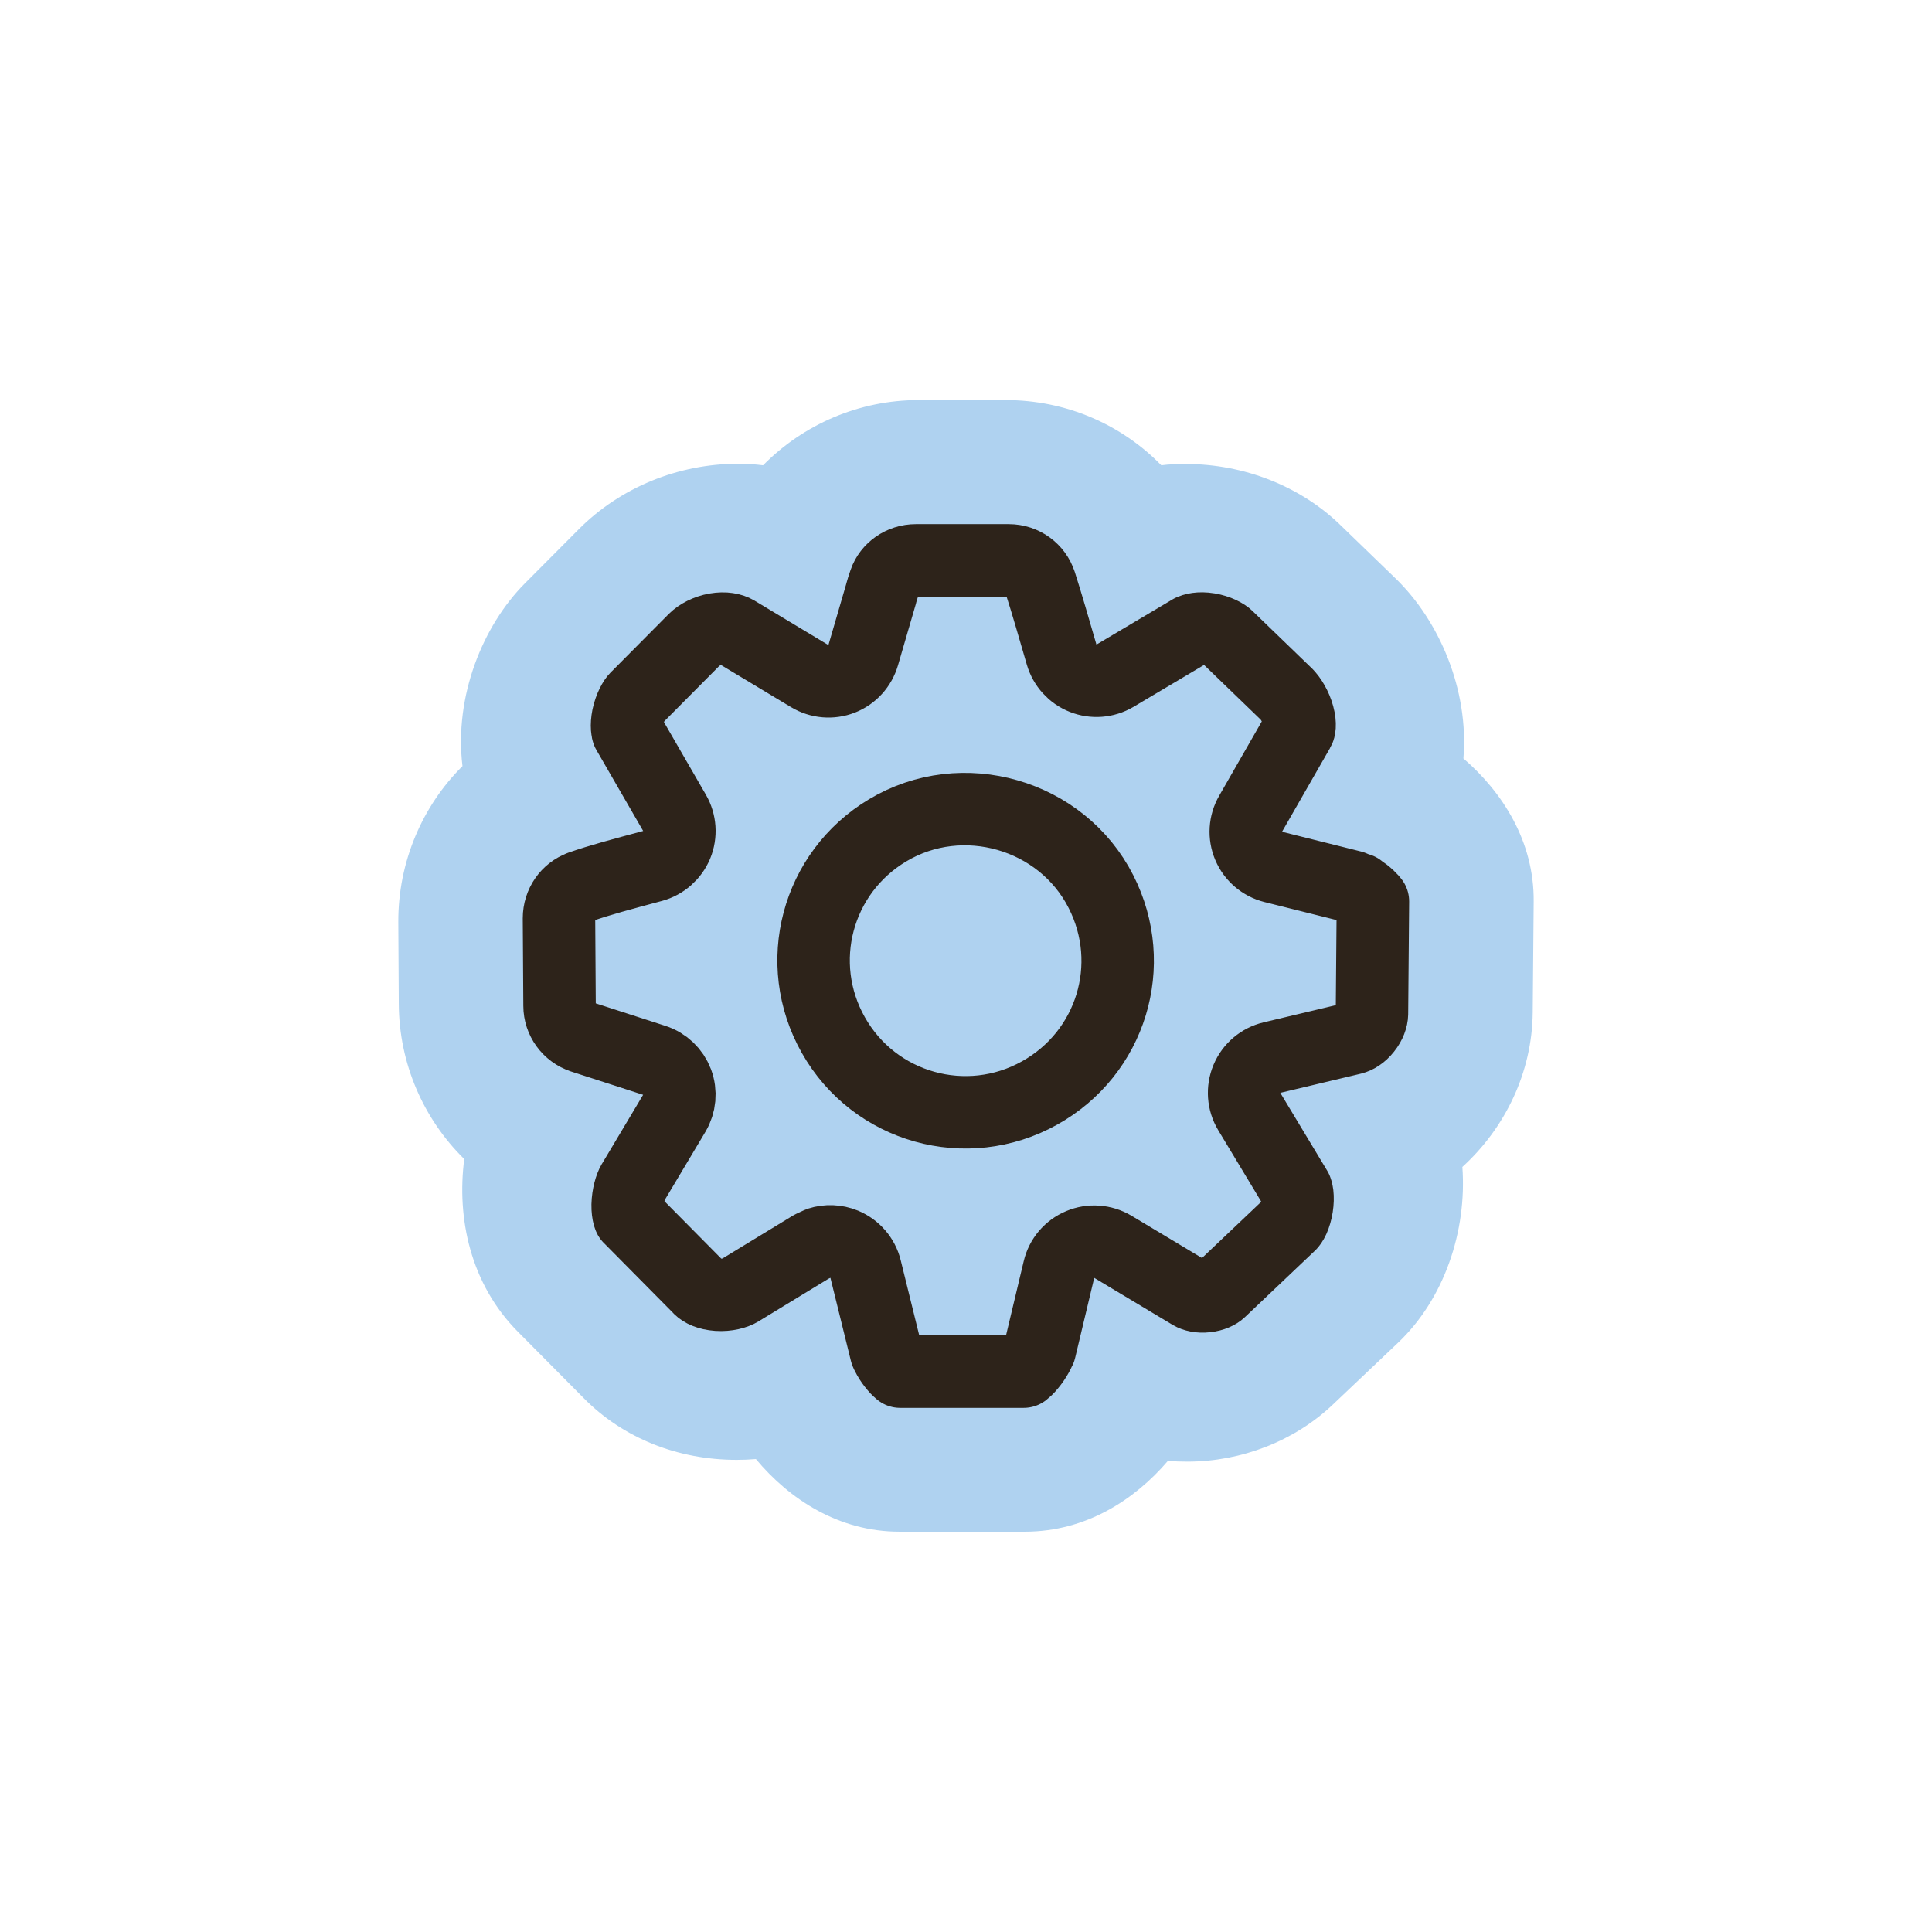
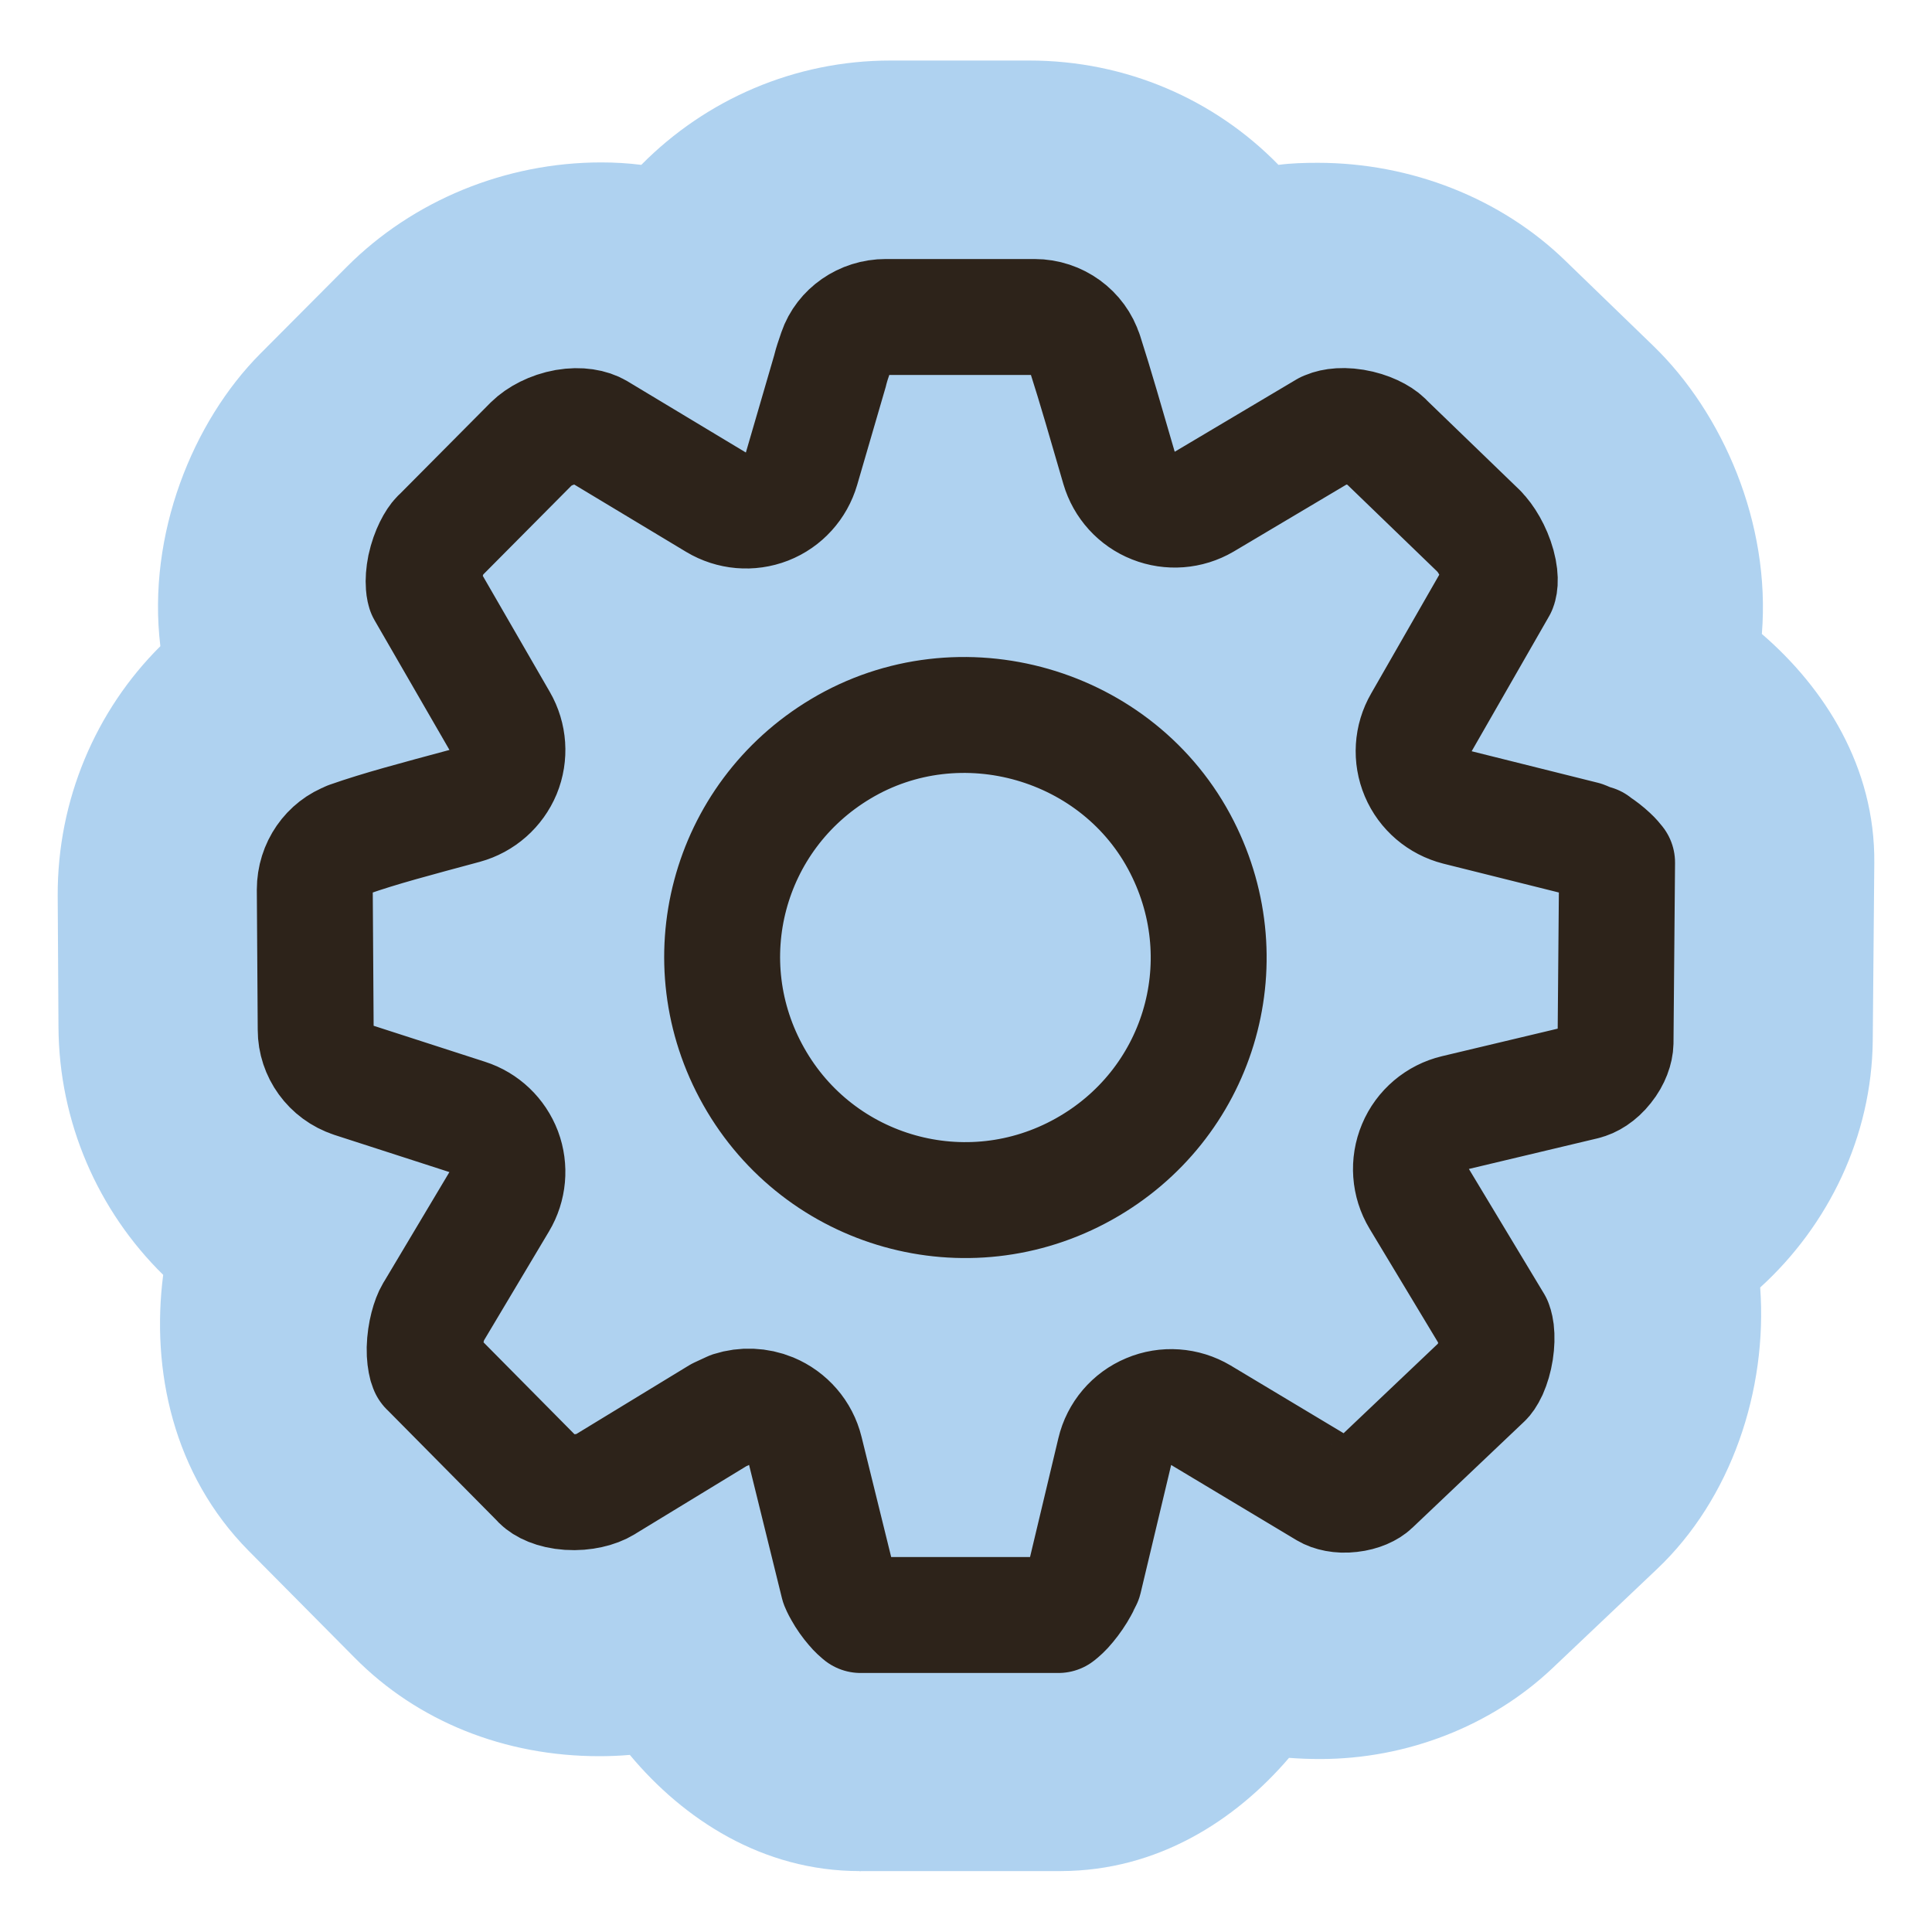
- <svg xmlns="http://www.w3.org/2000/svg" width="24" height="24" viewBox="0 0 24 24" fill="none">
+ <svg xmlns="http://www.w3.org/2000/svg" width="24" height="24" viewBox="4.5 4.5 15 15" fill="none">
  <path d="M11.174 19.027C10.419 19.027 9.806 18.624 9.39 18.125C9.311 18.132 9.231 18.135 9.152 18.135C8.418 18.135 7.742 17.865 7.253 17.37L6.431 16.541C5.843 15.947 5.672 15.134 5.767 14.398C5.262 13.902 4.957 13.213 4.954 12.47L4.948 11.454C4.945 10.711 5.243 10.016 5.745 9.517C5.64 8.647 5.999 7.771 6.52 7.247L7.193 6.571C7.707 6.056 8.425 5.761 9.168 5.761C9.272 5.761 9.377 5.767 9.479 5.78C9.981 5.272 10.67 4.97 11.413 4.97H12.492C13.242 4.97 13.931 5.272 14.426 5.78C14.524 5.767 14.626 5.764 14.731 5.764C15.455 5.764 16.156 6.04 16.655 6.526L17.338 7.187C17.874 7.707 18.249 8.561 18.179 9.422C18.665 9.841 19.059 10.454 19.052 11.2L19.04 12.578C19.033 13.321 18.697 14.013 18.166 14.496C18.224 15.293 17.941 16.138 17.363 16.684L16.553 17.452C16.08 17.9 15.423 18.157 14.75 18.157C14.667 18.157 14.588 18.154 14.508 18.148C14.089 18.637 13.486 19.024 12.74 19.027H11.181L11.178 19.03L11.174 19.027Z" fill="#AFD2F0" />
  <path d="M13.677 11.077C13.188 10.113 11.953 9.759 11.026 10.315C10.146 10.842 9.847 11.964 10.352 12.858C10.863 13.764 12.008 14.084 12.915 13.577C13.804 13.081 14.139 11.986 13.677 11.077ZM6.951 12.492L6.944 11.407C6.944 11.228 7.054 11.074 7.21 11.018L7.209 11.017C7.451 10.932 7.725 10.86 8.107 10.757C8.242 10.72 8.352 10.623 8.406 10.494C8.459 10.365 8.449 10.218 8.379 10.097L7.798 9.091C7.797 9.087 7.792 9.073 7.79 9.044C7.787 9.007 7.79 8.958 7.801 8.903C7.827 8.782 7.879 8.696 7.907 8.668H7.908L8.627 7.944C8.684 7.888 8.78 7.836 8.892 7.816C9.003 7.797 9.089 7.816 9.14 7.846L10.059 8.399C10.179 8.471 10.325 8.484 10.456 8.433C10.586 8.382 10.684 8.273 10.723 8.139L10.945 7.377C10.946 7.372 10.947 7.367 10.949 7.361C10.957 7.329 10.968 7.296 10.992 7.226C11.045 7.071 11.2 6.961 11.377 6.961H12.532C12.713 6.961 12.87 7.078 12.922 7.242L12.923 7.243C13.009 7.511 13.088 7.789 13.188 8.132C13.227 8.265 13.325 8.374 13.455 8.425C13.584 8.476 13.729 8.465 13.849 8.395L14.795 7.833L14.796 7.834C14.823 7.818 14.899 7.796 15.014 7.815C15.128 7.834 15.214 7.881 15.252 7.918V7.919L15.984 8.626V8.627C16.034 8.676 16.096 8.776 16.127 8.889C16.159 9.007 16.138 9.06 16.134 9.066L16.133 9.067L15.536 10.108C15.465 10.23 15.456 10.378 15.511 10.508C15.566 10.638 15.679 10.734 15.816 10.769L16.797 11.014C16.825 11.026 16.853 11.039 16.883 11.046L16.868 11.042C16.874 11.045 16.885 11.051 16.901 11.06C16.933 11.081 16.97 11.109 17.004 11.141C17.027 11.162 17.043 11.182 17.055 11.197L17.043 12.596C17.042 12.644 17.02 12.716 16.965 12.784C16.911 12.853 16.847 12.889 16.802 12.899L16.8 12.9L15.8 13.138C15.661 13.171 15.545 13.269 15.49 13.401C15.434 13.534 15.445 13.685 15.519 13.808L16.102 14.776V14.777C16.103 14.779 16.111 14.796 16.116 14.835C16.121 14.877 16.12 14.931 16.111 14.989C16.102 15.047 16.086 15.1 16.067 15.143C16.047 15.186 16.03 15.206 16.025 15.21L16.024 15.211L15.157 16.034L15.156 16.035C15.128 16.062 15.068 16.093 14.985 16.102C14.902 16.112 14.835 16.094 14.798 16.072L13.824 15.488C13.701 15.415 13.55 15.404 13.418 15.46C13.286 15.515 13.188 15.63 13.155 15.77L12.918 16.764C12.915 16.769 12.907 16.791 12.886 16.828C12.862 16.872 12.829 16.921 12.793 16.964C12.764 17 12.736 17.024 12.717 17.039H11.182C11.167 17.026 11.146 17.009 11.123 16.981C11.09 16.943 11.059 16.899 11.037 16.859C11.018 16.826 11.01 16.806 11.008 16.801L11.007 16.797L10.752 15.763C10.718 15.624 10.619 15.51 10.487 15.455C10.387 15.414 10.277 15.41 10.177 15.442L10.082 15.486L9.194 16.027L9.193 16.028C9.136 16.063 9.032 16.092 8.915 16.084C8.797 16.076 8.723 16.036 8.691 16.004V16.003L7.819 15.122C7.824 15.128 7.818 15.124 7.811 15.1C7.803 15.07 7.796 15.025 7.797 14.969C7.8 14.847 7.834 14.738 7.862 14.691L7.863 14.69L8.376 13.83C8.446 13.713 8.459 13.569 8.411 13.441C8.362 13.313 8.259 13.214 8.128 13.172L7.234 12.883H7.235C7.064 12.827 6.951 12.668 6.951 12.495V12.492Z" stroke="#2D231A" stroke-width="0.9" stroke-linejoin="round" />
</svg>
